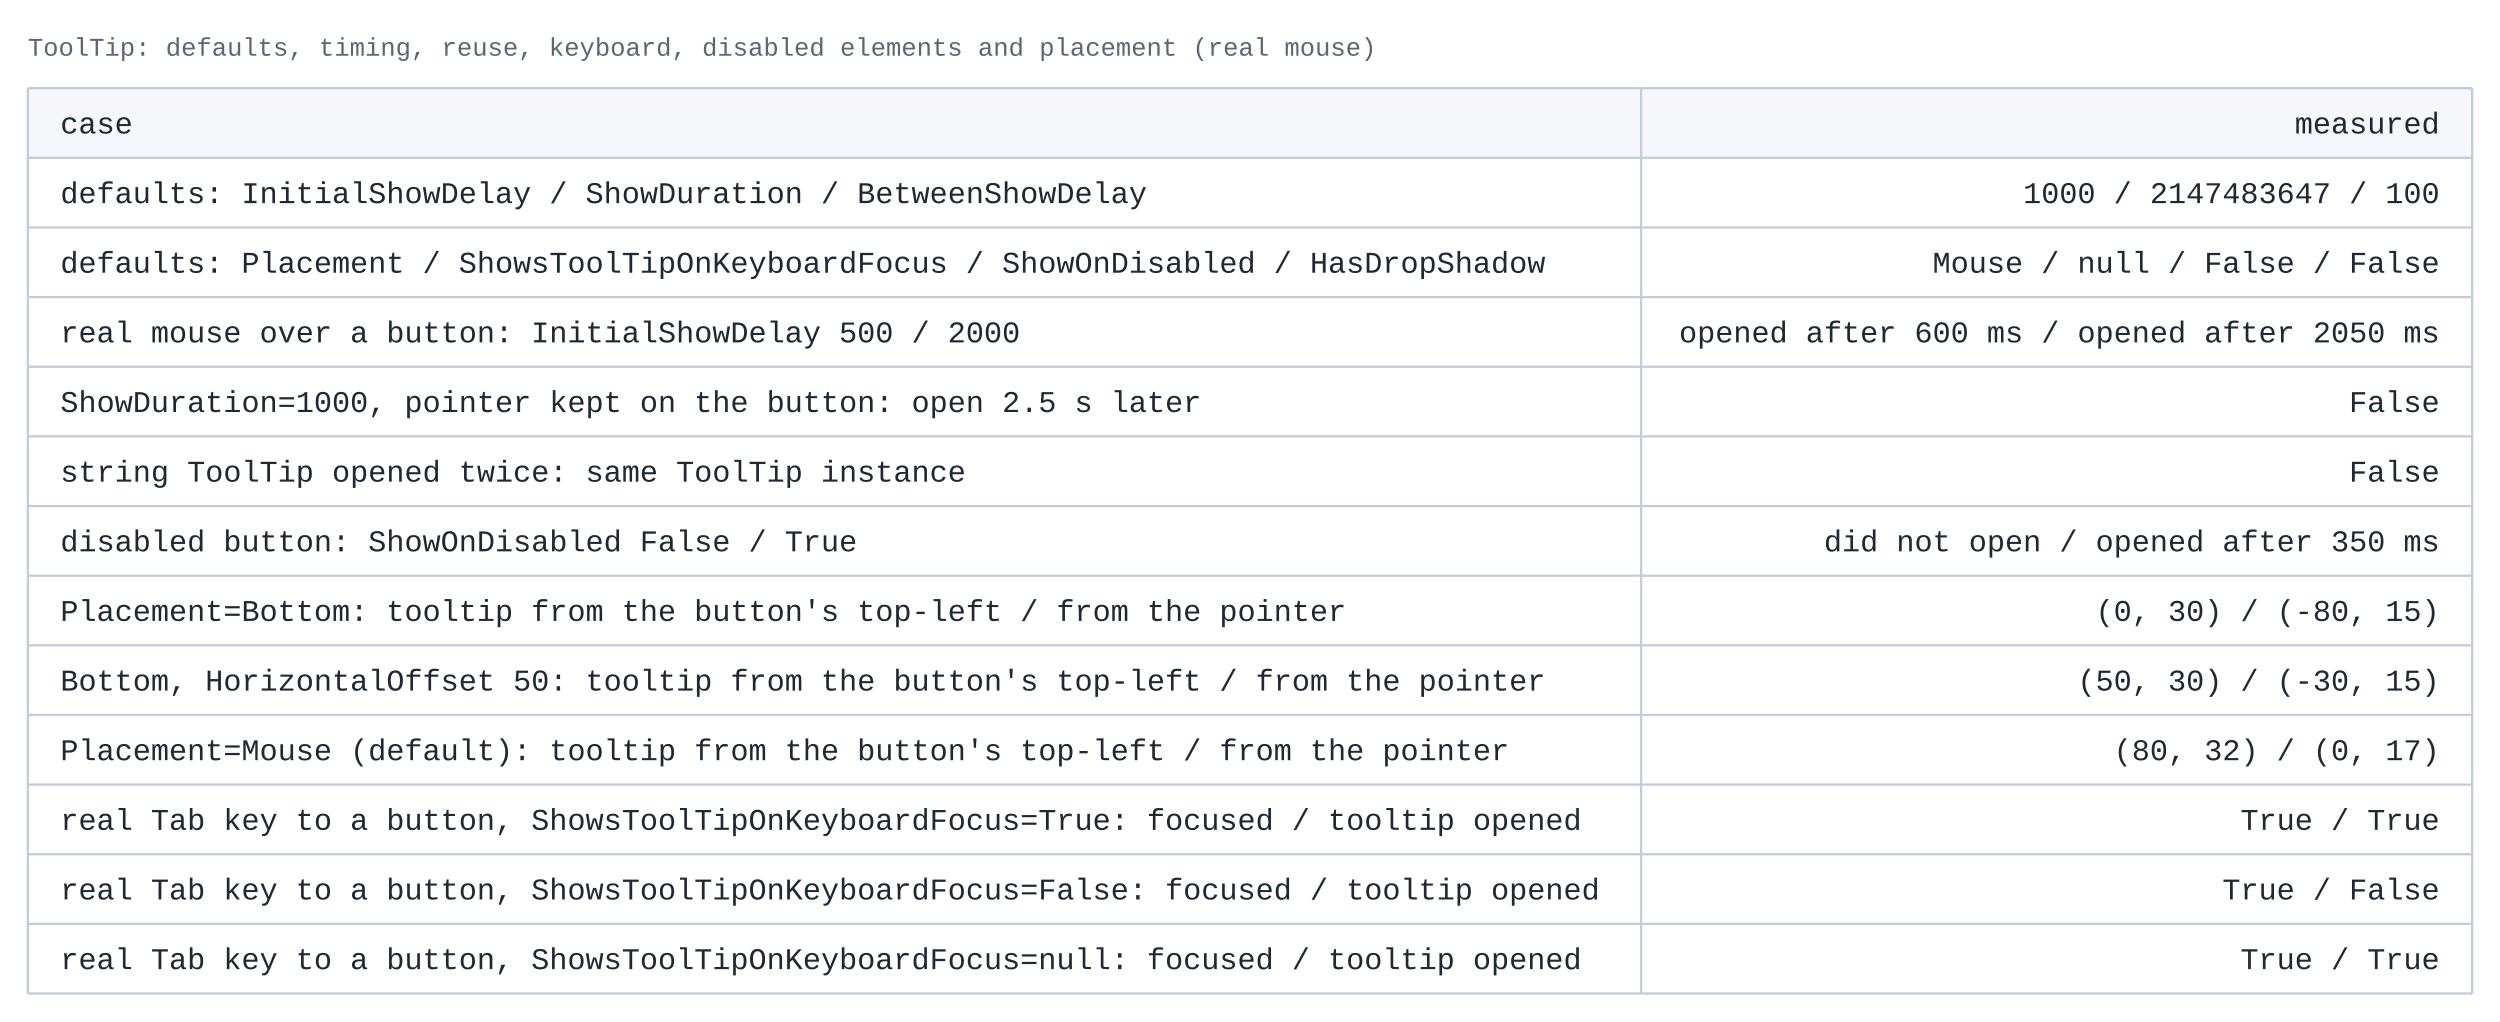
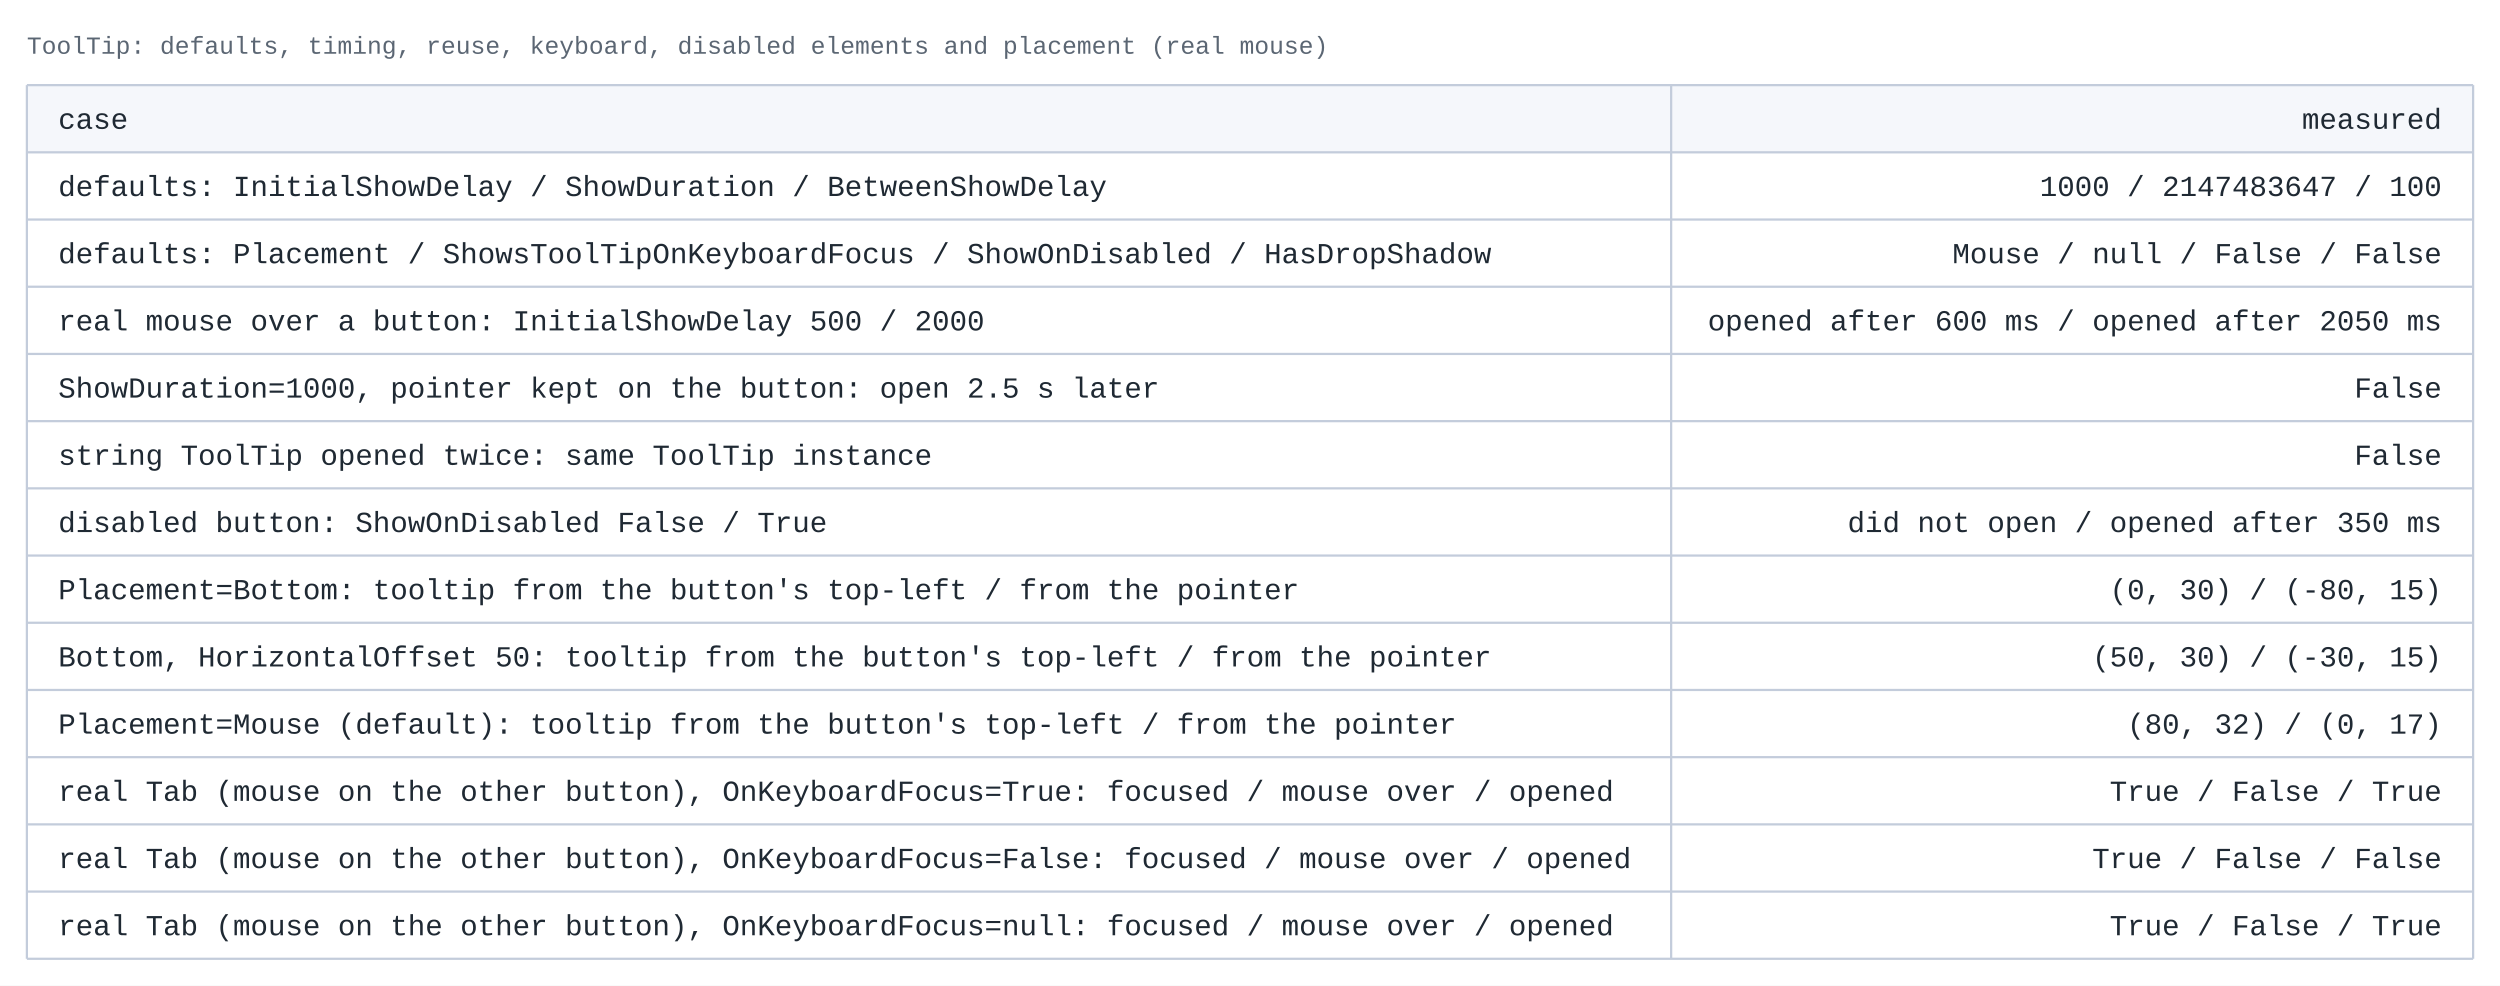
- <svg xmlns="http://www.w3.org/2000/svg" viewBox="0 0 1077 440" width="1077" height="440" role="img">
+ <svg xmlns="http://www.w3.org/2000/svg" viewBox="0 0 1116 440" width="1116" height="440" role="img">
  <defs>
    <style>
      .bg { fill: #ffffff; }
      .head { fill: #f5f7fb; }
      .line { stroke: #c3ccdb; stroke-width: 1; }
      .cell { font-family: Consolas, "Courier New", monospace; font-size: 13px; fill: #1f2933; }
      .title { font-family: Consolas, "Courier New", monospace; font-size: 11px; fill: #5b6673; }
    </style>
  </defs>
-   <rect class="bg" x="0" y="0" width="1077" height="440" />
+   <rect class="bg" x="0" y="0" width="1116" height="440" />
  <text class="title" x="12" y="24">ToolTip: defaults, timing, reuse, keyboard, disabled elements and placement (real mouse)</text>
-   <rect class="head" x="12" y="38" width="1053" height="30" />
+   <rect class="head" x="12" y="38" width="1092" height="30" />
  <text class="cell" x="26" y="57.5">case</text>
-   <text class="cell" x="1051" y="57.5" text-anchor="end">measured</text>
+   <text class="cell" x="1090" y="57.5" text-anchor="end">measured</text>
  <text class="cell" x="26" y="87.5">defaults: InitialShowDelay / ShowDuration / BetweenShowDelay</text>
-   <text class="cell" x="1051" y="87.5" text-anchor="end">1000 / 2147483647 / 100</text>
+   <text class="cell" x="1090" y="87.5" text-anchor="end">1000 / 2147483647 / 100</text>
  <text class="cell" x="26" y="117.5">defaults: Placement / ShowsToolTipOnKeyboardFocus / ShowOnDisabled / HasDropShadow</text>
-   <text class="cell" x="1051" y="117.5" text-anchor="end">Mouse / null / False / False</text>
+   <text class="cell" x="1090" y="117.5" text-anchor="end">Mouse / null / False / False</text>
  <text class="cell" x="26" y="147.5">real mouse over a button: InitialShowDelay 500 / 2000</text>
-   <text class="cell" x="1051" y="147.5" text-anchor="end">opened after 600 ms / opened after 2050 ms</text>
+   <text class="cell" x="1090" y="147.5" text-anchor="end">opened after 600 ms / opened after 2050 ms</text>
  <text class="cell" x="26" y="177.5">ShowDuration=1000, pointer kept on the button: open 2.5 s later</text>
-   <text class="cell" x="1051" y="177.5" text-anchor="end">False</text>
+   <text class="cell" x="1090" y="177.5" text-anchor="end">False</text>
  <text class="cell" x="26" y="207.5">string ToolTip opened twice: same ToolTip instance</text>
-   <text class="cell" x="1051" y="207.5" text-anchor="end">False</text>
+   <text class="cell" x="1090" y="207.5" text-anchor="end">False</text>
  <text class="cell" x="26" y="237.5">disabled button: ShowOnDisabled False / True</text>
-   <text class="cell" x="1051" y="237.5" text-anchor="end">did not open / opened after 350 ms</text>
+   <text class="cell" x="1090" y="237.5" text-anchor="end">did not open / opened after 350 ms</text>
  <text class="cell" x="26" y="267.5">Placement=Bottom: tooltip from the button's top-left / from the pointer</text>
-   <text class="cell" x="1051" y="267.5" text-anchor="end">(0, 30) / (-80, 15)</text>
+   <text class="cell" x="1090" y="267.5" text-anchor="end">(0, 30) / (-80, 15)</text>
  <text class="cell" x="26" y="297.5">Bottom, HorizontalOffset 50: tooltip from the button's top-left / from the pointer</text>
-   <text class="cell" x="1051" y="297.5" text-anchor="end">(50, 30) / (-30, 15)</text>
+   <text class="cell" x="1090" y="297.5" text-anchor="end">(50, 30) / (-30, 15)</text>
  <text class="cell" x="26" y="327.5">Placement=Mouse (default): tooltip from the button's top-left / from the pointer</text>
-   <text class="cell" x="1051" y="327.5" text-anchor="end">(80, 32) / (0, 17)</text>
-   <text class="cell" x="26" y="357.5">real Tab key to a button, ShowsToolTipOnKeyboardFocus=True: focused / tooltip opened</text>
-   <text class="cell" x="1051" y="357.5" text-anchor="end">True / True</text>
-   <text class="cell" x="26" y="387.5">real Tab key to a button, ShowsToolTipOnKeyboardFocus=False: focused / tooltip opened</text>
-   <text class="cell" x="1051" y="387.5" text-anchor="end">True / False</text>
-   <text class="cell" x="26" y="417.5">real Tab key to a button, ShowsToolTipOnKeyboardFocus=null: focused / tooltip opened</text>
-   <text class="cell" x="1051" y="417.5" text-anchor="end">True / True</text>
-   <line class="line" x1="12" y1="38" x2="1065" y2="38" />
-   <line class="line" x1="12" y1="68" x2="1065" y2="68" />
-   <line class="line" x1="12" y1="98" x2="1065" y2="98" />
-   <line class="line" x1="12" y1="128" x2="1065" y2="128" />
-   <line class="line" x1="12" y1="158" x2="1065" y2="158" />
-   <line class="line" x1="12" y1="188" x2="1065" y2="188" />
-   <line class="line" x1="12" y1="218" x2="1065" y2="218" />
-   <line class="line" x1="12" y1="248" x2="1065" y2="248" />
-   <line class="line" x1="12" y1="278" x2="1065" y2="278" />
-   <line class="line" x1="12" y1="308" x2="1065" y2="308" />
-   <line class="line" x1="12" y1="338" x2="1065" y2="338" />
-   <line class="line" x1="12" y1="368" x2="1065" y2="368" />
-   <line class="line" x1="12" y1="398" x2="1065" y2="398" />
-   <line class="line" x1="12" y1="428" x2="1065" y2="428" />
+   <text class="cell" x="1090" y="327.5" text-anchor="end">(80, 32) / (0, 17)</text>
+   <text class="cell" x="26" y="357.5">real Tab (mouse on the other button), OnKeyboardFocus=True: focused / mouse over / opened</text>
+   <text class="cell" x="1090" y="357.5" text-anchor="end">True / False / True</text>
+   <text class="cell" x="26" y="387.5">real Tab (mouse on the other button), OnKeyboardFocus=False: focused / mouse over / opened</text>
+   <text class="cell" x="1090" y="387.5" text-anchor="end">True / False / False</text>
+   <text class="cell" x="26" y="417.5">real Tab (mouse on the other button), OnKeyboardFocus=null: focused / mouse over / opened</text>
+   <text class="cell" x="1090" y="417.5" text-anchor="end">True / False / True</text>
+   <line class="line" x1="12" y1="38" x2="1104" y2="38" />
+   <line class="line" x1="12" y1="68" x2="1104" y2="68" />
+   <line class="line" x1="12" y1="98" x2="1104" y2="98" />
+   <line class="line" x1="12" y1="128" x2="1104" y2="128" />
+   <line class="line" x1="12" y1="158" x2="1104" y2="158" />
+   <line class="line" x1="12" y1="188" x2="1104" y2="188" />
+   <line class="line" x1="12" y1="218" x2="1104" y2="218" />
+   <line class="line" x1="12" y1="248" x2="1104" y2="248" />
+   <line class="line" x1="12" y1="278" x2="1104" y2="278" />
+   <line class="line" x1="12" y1="308" x2="1104" y2="308" />
+   <line class="line" x1="12" y1="338" x2="1104" y2="338" />
+   <line class="line" x1="12" y1="368" x2="1104" y2="368" />
+   <line class="line" x1="12" y1="398" x2="1104" y2="398" />
+   <line class="line" x1="12" y1="428" x2="1104" y2="428" />
  <line class="line" x1="12" y1="38" x2="12" y2="428" />
-   <line class="line" x1="707" y1="38" x2="707" y2="428" />
-   <line class="line" x1="1065" y1="38" x2="1065" y2="428" />
+   <line class="line" x1="746" y1="38" x2="746" y2="428" />
+   <line class="line" x1="1104" y1="38" x2="1104" y2="428" />
</svg>
